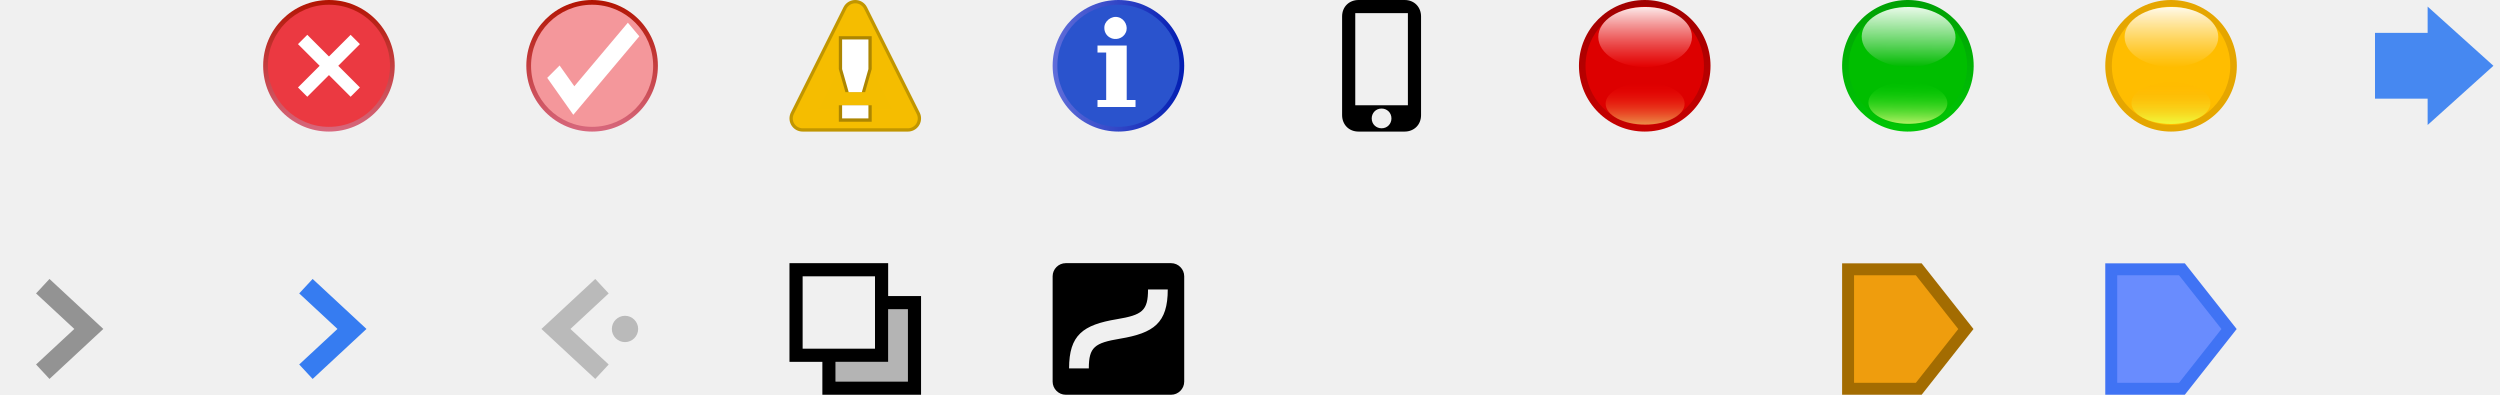
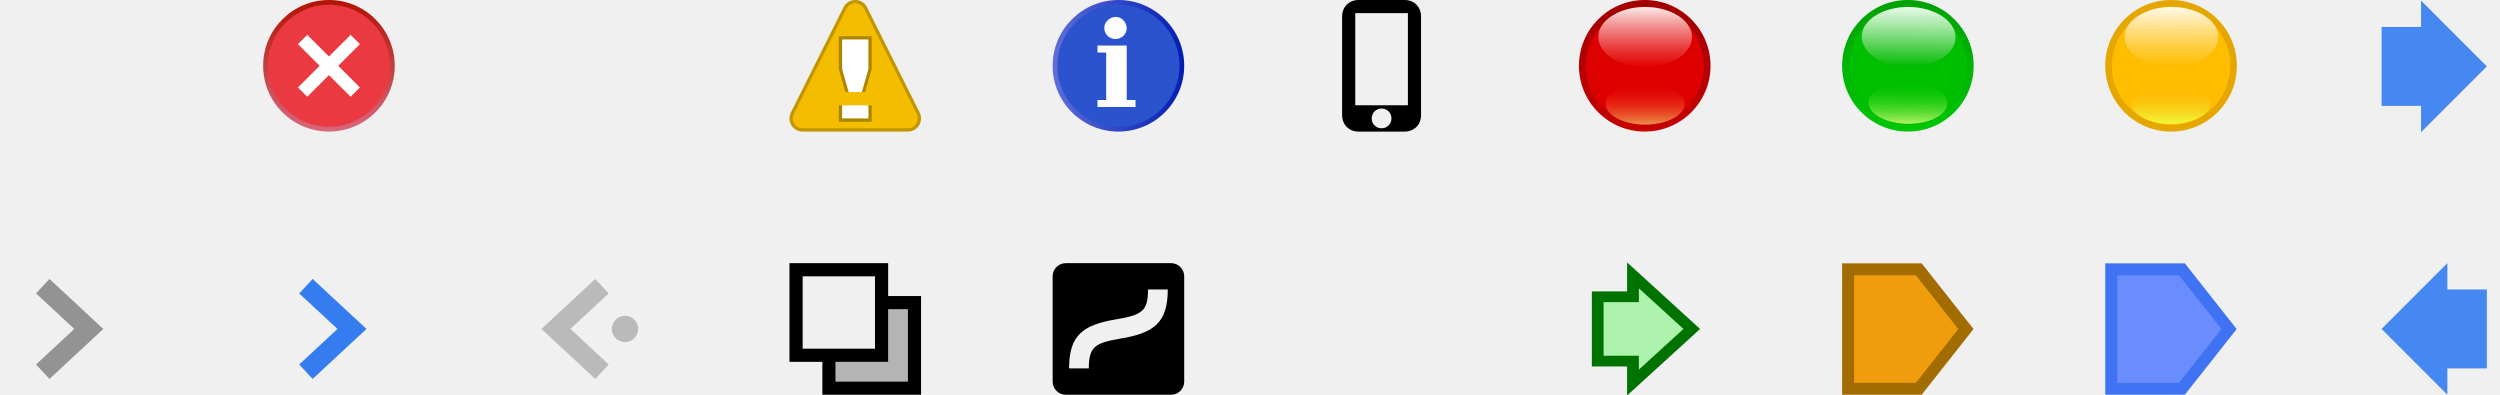
<svg xmlns="http://www.w3.org/2000/svg" xmlns:xlink="http://www.w3.org/1999/xlink" width="190" height="30" id="svg3250" version="1.1">
  <defs id="defs3252">
    <linearGradient gradientTransform="matrix(0,-0.4166667,-0.4166667,0,218,106)" gradientUnits="userSpaceOnUse" id="p" x1="0" x2="24" xlink:href="#l" y1="0" y2="0" />
    <linearGradient id="l">
      <stop offset="0" stop-color="#d7687d" id="stop3458" />
      <stop offset="1" stop-color="#b21402" id="stop3460" />
    </linearGradient>
-     <linearGradient y2="0" x2="24" y1="0" x1="0" gradientTransform="matrix(0,-0.4166667,-0.4166667,0,25,1032.362)" gradientUnits="userSpaceOnUse" id="linearGradient3308" xlink:href="#l" />
    <linearGradient xlink:href="#l-0" id="linearGradient3239" gradientUnits="userSpaceOnUse" gradientTransform="matrix(0,-0.4166667,-0.4166667,0,250,117)" x1="0" y1="0" x2="24" y2="0" />
    <linearGradient id="l-0">
      <stop offset="0" stop-color="#d7687d" id="stop3458-8" />
      <stop offset="1" stop-color="#b21402" id="stop3460-8" />
    </linearGradient>
    <linearGradient gradientTransform="matrix(0.7142857,0,0,0.7142857,132.2857,37.71429)" gradientUnits="userSpaceOnUse" id="q" x1="113" x2="127" xlink:href="#a" y1="104" y2="104" />
    <linearGradient id="a">
      <stop offset="0" stop-color="#606eda" id="stop3403" />
      <stop offset="1" stop-color="#021db2" id="stop3405" />
    </linearGradient>
-     <linearGradient y2="104" x2="127" y1="104" x1="113" gradientTransform="matrix(0.7142857,0,0,0.7142857,-0.7142898,953.0765)" gradientUnits="userSpaceOnUse" id="linearGradient3359" xlink:href="#a" />
    <linearGradient gradientTransform="matrix(0,0.4396552,0.7804878,0,44.48744,928.4829)" gradientUnits="userSpaceOnUse" id="t" x1="227.875" x2="235.125" xlink:href="#i" y1="103.156" y2="103.156" />
    <linearGradient id="i">
      <stop offset="0" stop-color="#f00" stop-opacity="0" id="stop3443" />
      <stop offset="1" stop-color="#f0cb68" stop-opacity="0.71" id="stop3445" />
    </linearGradient>
    <linearGradient gradientTransform="matrix(0,-0.6293104,0.9268293,0,29.46895,1170.891)" gradientUnits="userSpaceOnUse" id="s" x1="227.875" x2="235.125" xlink:href="#j" y1="103.156" y2="103.156" />
    <linearGradient id="j">
      <stop offset="0" stop-color="#e60000" stop-opacity="0.65" id="stop3448" />
      <stop offset="1" stop-color="#fff" stop-opacity="0.91" id="stop3450" />
    </linearGradient>
    <linearGradient gradientTransform="matrix(0,1.37931,-1.300813,0,363.0846,-218.3534)" gradientUnits="userSpaceOnUse" id="r" x1="227.875" x2="235.125" xlink:href="#k" y1="103.156" y2="103.156" />
    <linearGradient id="k">
      <stop offset="0" stop-color="#a10000" id="stop3453" />
      <stop offset="1" stop-color="#c60000" id="stop3455" />
    </linearGradient>
-     <linearGradient y2="103.156" x2="235.125" y1="103.156" x1="227.875" gradientTransform="matrix(0,1.37931,-1.300813,0,259.0846,708.0089)" gradientUnits="userSpaceOnUse" id="linearGradient3398" xlink:href="#k" />
    <linearGradient gradientTransform="matrix(-0.00480259,0.4395968,0.7803841,0.00852566,65.60742,927.5285)" gradientUnits="userSpaceOnUse" id="w" x1="227.875" x2="235.125" xlink:href="#f" y1="103.156" y2="103.156" />
    <linearGradient id="f">
      <stop offset="0" stop-color="#00d600" stop-opacity="0" id="stop3428" />
      <stop offset="1" stop-color="#d8fc7b" stop-opacity="0.81" id="stop3430" />
    </linearGradient>
    <linearGradient gradientTransform="matrix(0.00687428,-0.6292267,0.9267061,0.01012422,47.87095,1169.797)" gradientUnits="userSpaceOnUse" id="v" x1="227.875" x2="235.125" xlink:href="#g" y1="103.156" y2="103.156" />
    <linearGradient id="g">
      <stop offset="0" stop-color="#00ba00" id="stop3433" />
      <stop offset="1" stop-color="#fff" stop-opacity="0.91" id="stop3435" />
    </linearGradient>
    <linearGradient gradientTransform="matrix(-0.01506784,1.37921,-1.300718,-0.01421029,377.6654,-216.8212)" gradientUnits="userSpaceOnUse" id="u" x1="227.875" x2="235.125" xlink:href="#h" y1="103.156" y2="103.156" />
    <linearGradient id="h">
      <stop offset="0" stop-color="#00a104" id="stop3438" />
      <stop offset="1" stop-color="#00c605" id="stop3440" />
    </linearGradient>
-     <linearGradient y2="103.156" x2="235.125" y1="103.156" x1="227.875" gradientTransform="matrix(-0.01506693,1.379127,-1.30064,-0.01420944,282.6572,709.5601)" gradientUnits="userSpaceOnUse" id="linearGradient3426" xlink:href="#h" />
    <linearGradient gradientTransform="matrix(0,0.4396552,0.7804878,0,84.44325,928.4387)" gradientUnits="userSpaceOnUse" id="y" x1="227.875" x2="235.125" xlink:href="#d" y1="103.156" y2="103.156" />
    <linearGradient id="d">
      <stop offset="0" stop-color="#ffa801" stop-opacity="0" id="stop3418" />
      <stop offset="1" stop-color="#f0fb3d" id="stop3420" />
    </linearGradient>
    <linearGradient gradientTransform="matrix(0,-0.6293104,0.9268293,0,69.46895,1170.891)" gradientUnits="userSpaceOnUse" id="x" x1="227.875" x2="235.125" xlink:href="#e" y1="103.156" y2="103.156" />
    <linearGradient id="e">
      <stop offset="0" stop-color="#ffbd00" stop-opacity="0.65" id="stop3423" />
      <stop offset="1" stop-color="#fff" stop-opacity="0.91" id="stop3425" />
    </linearGradient>
+     <linearGradient gradientTransform="matrix(0,0.4396552,0.7804878,0,84.44359,-93.92353)" gradientUnits="userSpaceOnUse" id="y-3" x1="227.875" x2="235.125" xlink:href="#d" y1="103.156" y2="103.156" />
+     <linearGradient gradientTransform="matrix(0,-0.6293104,0.9268293,0,69.46929,148.5285)" gradientUnits="userSpaceOnUse" id="x-8" x1="227.875" x2="235.125" xlink:href="#e" y1="103.156" y2="103.156" />
+     <linearGradient gradientTransform="matrix(-0.00480259,0.4395968,0.7803841,0.00852566,65.60776,-94.83367)" gradientUnits="userSpaceOnUse" id="w-1" x1="227.875" x2="235.125" xlink:href="#f" y1="103.156" y2="103.156" />
+     <linearGradient gradientTransform="matrix(0.00687428,-0.6292267,0.9267061,0.01012422,47.87128,147.4347)" gradientUnits="userSpaceOnUse" id="v-5" x1="227.875" x2="235.125" xlink:href="#g" y1="103.156" y2="103.156" />
+     <linearGradient y2="103.156" x2="235.125" y1="103.156" x1="227.875" gradientTransform="matrix(-0.01506693,1.379127,-1.30064,-0.01420944,282.6575,-312.8021)" gradientUnits="userSpaceOnUse" id="linearGradient3426" xlink:href="#h" />
+     <linearGradient gradientTransform="matrix(0,0.4396552,0.7804878,0,44.48778,-93.87934)" gradientUnits="userSpaceOnUse" id="t-9" x1="227.875" x2="235.125" xlink:href="#i" y1="103.156" y2="103.156" />
+     <linearGradient gradientTransform="matrix(0,-0.6293104,0.9268293,0,29.46929,148.5285)" gradientUnits="userSpaceOnUse" id="s-9" x1="227.875" x2="235.125" xlink:href="#j" y1="103.156" y2="103.156" />
+     <linearGradient y2="103.156" x2="235.125" y1="103.156" x1="227.875" gradientTransform="matrix(0,1.37931,-1.300813,0,259.085,-314.3533)" gradientUnits="userSpaceOnUse" id="linearGradient3398" xlink:href="#k" />
+     <linearGradient y2="104" x2="127" y1="104" x1="113" gradientTransform="matrix(0.7142857,0,0,0.7142857,-0.7139517,-69.28574)" gradientUnits="userSpaceOnUse" id="linearGradient3359" xlink:href="#a" />
+     <linearGradient y2="0" x2="24" y1="0" x1="0" gradientTransform="matrix(0,-0.4166667,-0.4166667,0,25.00034,10)" gradientUnits="userSpaceOnUse" id="linearGradient3308" xlink:href="#l" />
  </defs>
-   <g id="layer1" transform="translate(0,-1022.362)">
-     <path d="m 25,1022.362 c -2.76,0 -5,2.24 -5,5 0,2.76 2.24,5 5,5 2.76,0 5,-2.24 5,-5 0,-2.76 -2.24,-5 -5,-5" id="path3699" style="fill:url(#linearGradient3308)" />
-     <path d="m 20.36,1027.362 c 0,2.56 2.08,4.64 4.64,4.64 2.56,0 4.64,-2.08 4.64,-4.64 0,-2.56 -2.08,-4.64 -4.64,-4.64 -2.56,0 -4.64,2.08 -4.64,4.64" id="path3701" style="fill:#eb3941" />
-     <path d="m 23,1025.362 4,4" id="path3703" style="stroke:#ffffff" />
-     <path d="m 27,1025.362 -4,4" id="path3705" style="stroke:#ffffff" />
-     <g id="g3234" transform="translate(-205,915.3622)">
-       <path style="fill:url(#linearGradient3239)" id="path3699-5" d="m 250,107 c -2.76,0 -5,2.24 -5,5 0,2.76 2.24,5 5,5 2.76,0 5,-2.24 5,-5 0,-2.76 -2.24,-5 -5,-5" />
-       <path id="path3701-0" d="m 245.36,112 c 0,2.56 2.08,4.64 4.64,4.64 2.56,0 4.64,-2.08 4.64,-4.64 0,-2.56 -2.08,-4.64 -4.64,-4.64 -2.56,0 -4.64,2.08 -4.64,4.64" style="fill:#f4979b;fill-opacity:1" />
-       <path style="fill:#ffffff;fill-opacity:1" id="path3689-2" d="m 248.649,113.555 -1.12,-1.579 -0.941,0.941 1.983,2.808 5.017,-5.966 -0.871,-1.034 z" />
+   <g id="g1817">
+     <path style="fill:url(#linearGradient3308)" id="path3699" d="m 25,-4.779502e-7 c -2.76,0 -5,2.24 -5,5 0,2.76 2.24,5 5,5 2.76,0 5,-2.24 5,-5 0,-2.76 -2.24,-5 -5,-5" />
+     <path style="fill:#eb3941" id="path3701" d="m 20.36,5 c 0,2.56 2.08,4.64 4.64,4.64 2.56,0 4.64,-2.08 4.64,-4.64 0,-2.56 -2.08,-4.64 -4.64,-4.64 -2.56,0 -4.64,2.08 -4.64,4.64" />
+     <path style="stroke:#ffffff" id="path3703" d="m 23,3 4,4" />
+     <path style="stroke:#ffffff" id="path3705" d="m 27,3 -4,4" />
+   </g>
+   <g id="g1823">
+     <path style="stroke:#c19600;stroke-width:2;stroke-linejoin:round" id="path3707" d="m 61,9 4,-8 4,8 z" />
+     <path style="fill:#f4bd00;stroke:#f5bd00;stroke-width:1.5;stroke-linejoin:round" id="path3709" d="m 61,9 4,-8 4,8 z" />
+     <path style="fill:#ad8601" id="path3711" d="m 63.75,2.75 h 2.5 v 2.5 l -0.5,1.75 h -1.5 l -0.5,-1.75 v -2.5 m 0,5.25 h 2.5 v 1.25 h -2.5" />
+     <path style="fill:#ffffff" id="path3713" d="m 64,3 h 2 v 2.25 l -0.5,1.75 h -1 l -0.5,-1.75 v -2.25 m 0,5 h 2 v 1 h -2" />
+   </g>
+   <g id="g1828">
+     <path style="fill:url(#linearGradient3359)" id="path3741" d="m 85,-4.779502e-7 c -2.76,0 -5,2.24 -5,5 0,2.76 2.24,5 5,5 2.76,0 5,-2.24 5,-5 0,-2.76 -2.24,-5 -5,-5" />
+     <path style="fill:#2a53cd" id="path3743" d="m 80.36,5 c 0,2.56 2.08,4.64 4.64,4.64 2.56,0 4.64,-2.08 4.64,-4.64 0,-2.56 -2.08,-4.64 -4.64,-4.64 -2.56,0 -4.64,2.08 -4.64,4.64" />
+     <path style="fill:#ffffff" id="path3745" d="m 83.93,2.14 c -0.03,-0.53 0.55,-0.97 1.06,-0.83 0.5,0.12 0.79,0.73 0.56,1.18 -0.2,0.44 -0.79,0.61 -1.2,0.36 -0.26,-0.14 -0.42,-0.42 -0.42,-0.71 z m 1.7,5.46 c 0.22,0 0.45,0 0.67,0 0,0.18 0,0.35 0,0.53 -0.96,0 -1.93,0 -2.89,0 0,-0.18 0,-0.35 0,-0.53 0.22,0 0.44,0 0.66,0 0,-1.2 0,-2.41 0,-3.61 -0.22,0 -0.44,0 -0.66,0 0,-0.18 0,-0.35 0,-0.53 0.74,0 1.48,0 2.22,0 0,1.38 0,2.76 0,4.14 z" />
+   </g>
+   <g id="g2768">
+     <g id="g1831">
+       <path d="m 103.25,-4.779502e-7 c -0.7,0 -1.25,0.5 -1.25,1.25 v 7.5 c 0,0.7 0.5,1.25 1.25,1.25 h 3.5 c 0.7,0 1.25,-0.5 1.25,-1.25 v -7.5 c 0,-0.7 -0.5,-1.25 -1.25,-1.25 z M 103,1 h 4 v 7 h -4 z m 2,7.25 c 0.4,0 0.75,0.3 0.75,0.75 0,0.4 -0.3,0.75 -0.75,0.75 -0.4,0 -0.75,-0.3 -0.75,-0.75 0,-0.4 0.3,-0.75 0.75,-0.75 z" id="path3765" />
    </g>
-     <path d="m 61,1031.362 4,-8 4,8 z" id="path3707" style="stroke:#c19600;stroke-width:2;stroke-linejoin:round" />
-     <path d="m 61,1031.362 4,-8 4,8 z" id="path3709" style="fill:#f4bd00;stroke:#f5bd00;stroke-width:1.5;stroke-linejoin:round" />
-     <path d="m 63.75,1025.112 2.5,0 0,2.5 -0.5,1.75 -1.5,0 -0.5,-1.75 0,-2.5 m 0,5.25 2.5,0 0,1.25 -2.5,0" id="path3711" style="fill:#ad8601" />
-     <path d="m 64,1025.362 2,0 0,2.25 -0.5,1.75 -1,0 -0.5,-1.75 0,-2.25 m 0,5 2,0 0,1 -2,0" id="path3713" style="fill:#ffffff" />
-     <path d="m 85,1022.362 c -2.76,0 -5,2.24 -5,5 0,2.76 2.24,5 5,5 2.76,0 5,-2.24 5,-5 0,-2.76 -2.24,-5 -5,-5" id="path3741" style="fill:url(#linearGradient3359)" />
-     <path d="m 80.36,1027.362 c 0,2.56 2.08,4.64 4.64,4.64 2.56,0 4.64,-2.08 4.64,-4.64 0,-2.56 -2.08,-4.64 -4.64,-4.64 -2.56,0 -4.64,2.08 -4.64,4.64" id="path3743" style="fill:#2a53cd" />
-     <path d="m 83.93,1024.502 c -0.03,-0.53 0.55,-0.97 1.06,-0.83 0.5,0.12 0.79,0.73 0.56,1.18 -0.2,0.44 -0.79,0.61 -1.2,0.36 -0.26,-0.14 -0.42,-0.42 -0.42,-0.71 z m 1.7,5.46 c 0.22,0 0.45,0 0.67,0 0,0.18 0,0.35 0,0.53 -0.96,0 -1.93,0 -2.89,0 0,-0.18 0,-0.35 0,-0.53 0.22,0 0.44,0 0.66,0 0,-1.2 0,-2.41 0,-3.61 -0.22,0 -0.44,0 -0.66,0 0,-0.18 0,-0.35 0,-0.53 0.74,0 1.48,0 2.22,0 0,1.38 0,2.76 0,4.14 z" id="path3745" style="fill:#ffffff" />
-     <path d="m 103.25,1022.362 c -0.7,0 -1.25,0.5 -1.25,1.25 l 0,7.5 c 0,0.7 0.5,1.25 1.25,1.25 l 3.5,0 c 0.7,0 1.25,-0.5 1.25,-1.25 l 0,-7.5 c 0,-0.7 -0.5,-1.25 -1.25,-1.25 l -3.5,0 z m -0.25,1 4,0 0,7 -4,0 0,-7 z m 2,7.25 c 0.4,0 0.75,0.3 0.75,0.75 0,0.4 -0.3,0.75 -0.75,0.75 -0.4,0 -0.75,-0.3 -0.75,-0.75 0,-0.4 0.3,-0.75 0.75,-0.75 z" id="path3765" />
-     <path d="m 125,1032.362 c -2.76,0 -5,-2.24 -5,-5 0,-2.76 2.24,-5 5,-5 2.76,0 5,2.24 5,5 0,2.76 -2.24,5 -5,5 z" id="path3715" style="fill:url(#linearGradient3398)" />
-     <path d="m 129.5,1027.362 c 0,2.49 -2.01,4.5 -4.5,4.5 -2.49,0 -4.5,-2.01 -4.5,-4.5 0,-2.49 2.01,-4.5 4.5,-4.5 2.49,0 4.5,2.01 4.5,4.5 z" id="path3717" style="fill:#dd0000" />
-     <path d="m 125.03,1022.892 c 1.97,0 3.56,1.02 3.56,2.28 0,1.26 -1.59,2.28 -3.56,2.28 -1.97,0 -3.56,-1.02 -3.56,-2.28 0,-1.26 1.59,-2.28 3.56,-2.28 z" id="path3719" style="fill:url(#s)" />
-     <path d="m 125.03,1031.832 c 1.66,0 3,-0.71 3,-1.59 0,-0.88 -1.34,-1.59 -3,-1.59 -1.66,0 -3,0.71 -3,1.59 0,0.88 1.34,1.59 3,1.59 z" id="path3721" style="fill:url(#t)" />
-     <path d="m 144.95,1032.362 c -2.76,-0.03 -4.98,-2.29 -4.95,-5.05 0.03,-2.76 2.29,-4.98 5.05,-4.95 2.76,0.03 4.98,2.29 4.95,5.05 -0.03,2.76 -2.29,4.98 -5.05,4.95 z" id="path3723" style="fill:url(#linearGradient3426)" />
-     <path d="m 149.5,1027.412 c -0.03,2.49 -2.06,4.48 -4.55,4.45 -2.49,-0.03 -4.48,-2.06 -4.45,-4.55 0.03,-2.49 2.06,-4.48 4.55,-4.45 2.49,0.03 4.48,2.06 4.45,4.55 z" id="path3725" style="fill:#00be00" />
-     <path d="m 145.08,1022.893 c 1.97,0.02 3.55,1.06 3.54,2.32 -0.01,1.26 -1.62,2.26 -3.59,2.24 -1.97,-0.02 -3.55,-1.06 -3.54,-2.32 0.01,-1.26 1.62,-2.26 3.59,-2.24 z" id="path3727" style="fill:url(#v)" />
-     <path d="m 144.98,1031.772 c 1.66,0.02 3.01,-0.68 3.02,-1.56 0.01,-0.88 -1.33,-1.61 -2.98,-1.63 -1.66,-0.02 -3.01,0.68 -3.02,1.56 -0.01,0.88 1.33,1.61 2.98,1.63 z" id="path3729" style="fill:url(#w)" />
-     <path d="m 165,1032.362 c -2.76,0 -5,-2.24 -5,-5 0,-2.76 2.24,-5 5,-5 2.76,0 5,2.24 5,5 0,2.76 -2.24,5 -5,5 z" id="path3731" style="fill:#e5a600" />
-     <path d="m 169.5,1027.362 c 0,2.49 -2.01,4.5 -4.5,4.5 -2.49,0 -4.5,-2.01 -4.5,-4.5 0,-2.49 2.01,-4.5 4.5,-4.5 2.49,0 4.5,2.01 4.5,4.5 z" id="path3733" style="fill:#ffbd00" />
-     <path d="m 165.03,1022.892 c 1.97,0 3.56,1.02 3.56,2.28 0,1.26 -1.59,2.28 -3.56,2.28 -1.97,0 -3.56,-1.02 -3.56,-2.28 0,-1.26 1.59,-2.28 3.56,-2.28 z" id="path3735" style="fill:url(#x)" />
-     <path d="m 164.99,1031.782 c 1.66,0 3,-0.71 3,-1.59 0,-0.88 -1.34,-1.59 -3,-1.59 -1.66,0 -3,0.71 -3,1.59 0,0.88 1.34,1.59 3,1.59 z" id="path3737" style="fill:url(#y)" />
-     <path id="path3660" d="m 180.5,1029.862 4,0 0,2 5,-4.5 -5,-4.5 0,2 -4,0 z" style="fill:#4688f1;fill-opacity:1" />
-     <path d="m 3.25,1044.112 3.5,3.25 -3.5,3.25" id="path3693" style="fill:none;stroke:#939393;stroke-width:1.5" />
-     <path d="m 23.25,1044.112 3.5,3.25 -3.5,3.25" id="path3691" style="fill:none;stroke:#367cf1;stroke-width:1.5" />
-     <path d="m 46.5,1047.362 c 0,0.55 0.45,1 1,1 0.55,0 1,-0.45 1,-1 0,-0.55 -0.45,-1 -1,-1 -0.55,0 -1,0.45 -1,1" id="path3695" style="fill:#bababa" />
-     <path d="m 45.75,1044.112 -3.5,3.25 3.5,3.25" id="path3697" style="fill:none;stroke:#bababa;stroke-width:1.5" />
-     <g id="Page-1" transform="translate(80,1042.362)" style="fill:none;stroke:none">
-       <g id="curve_swatch" style="fill:#000000">
-         <path id="Combined-Shape" d="M 0,0.995 C 0,0.446 0.456,0 0.995,0 L 9.005,0 C 9.554,0 10,0.456 10,0.995 L 10,9.005 C 10,9.554 9.544,10 9.005,10 L 0.995,10 C 0.446,10 0,9.544 0,9.005 L 0,0.995 z M 5.123,5.74 C 7.691,5.312 8.75,4.547 8.75,2 L 7.25,2 C 7.25,3.62 6.809,3.938 4.877,4.26 2.309,4.688 1.25,5.453 1.25,8 l 1.5,0 c 0,-1.62 0.441,-1.938 2.373,-2.26 z" />
-       </g>
-     </g>
-     <g id="Swatch" transform="translate(60,1042.362)" style="fill:none;stroke:none">
-       <g id="shadow_swatch-3" style="fill:#000000">
-         <g id="Group">
-           <rect height="10" width="10" y="0" x="0" id="Rectangle" style="fill-opacity:0" />
-           <path id="Combined-Shape-6" d="M 7.5,2.5 7.5,0 0,0 l 0,7.5 2.5,0 0,2.5 7.5,0 0,-7.5 -2.5,0 z M 1,1 6.5,1 6.5,6.5 1,6.5 1,1 z m 2.5,6.5 4,0 0,-4 1.5,0 0,5.5 -5.5,0 0,-1.5 z" />
-           <polygon points="3.5,9 3.5,7.5 7.5,7.5 7.5,3.5 9,3.5 9,9 " id="Rectangle-6-Copy" style="fill-opacity:0.25" />
-         </g>
-       </g>
-     </g>
-     <path style="fill:#ef9d0d;fill-opacity:1;stroke:#a36c01;stroke-width:0.908px;stroke-linecap:butt;stroke-linejoin:miter;stroke-opacity:1" d="m 140.454,1042.829 0,9.079 5.372,0 3.581,-4.54 -3.581,-4.539 z" id="path3248" />
-     <path style="fill:#698cfe;fill-opacity:1;stroke:#4073f4;stroke-width:0.908px;stroke-linecap:butt;stroke-linejoin:miter;stroke-opacity:1" d="m 160.454,1042.829 0,9.079 5.373,0 3.582,-4.54 -3.582,-4.539 z" id="path3248-6" />
+   </g>
+   <g id="g1837">
+     <path style="fill:url(#linearGradient3398)" id="path3715" d="m 125,10 c -2.76,0 -5,-2.24 -5,-5 0,-2.76 2.24,-5 5,-5 2.76,0 5,2.24 5,5 0,2.76 -2.24,5 -5,5 z" />
+     <path style="fill:#dd0000" id="path3717" d="m 129.5,5 c 0,2.49 -2.01,4.5 -4.5,4.5 -2.49,0 -4.5,-2.01 -4.5,-4.5 0,-2.49 2.01,-4.5 4.5,-4.5 2.49,0 4.5,2.01 4.5,4.5 z" />
+     <path style="fill:url(#s-9)" id="path3719" d="m 125.03,0.53 c 1.97,0 3.56,1.02 3.56,2.28 0,1.26 -1.59,2.28 -3.56,2.28 -1.97,0 -3.56,-1.02 -3.56,-2.28 0,-1.26 1.59,-2.28 3.56,-2.28 z" />
+     <path style="fill:url(#t-9)" id="path3721" d="m 125.03,9.47 c 1.66,0 3,-0.71 3,-1.59 0,-0.88 -1.34,-1.59 -3,-1.59 -1.66,0 -3,0.71 -3,1.59 0,0.88 1.34,1.59 3,1.59 z" />
+   </g>
+   <g id="g1843">
+     <path style="fill:url(#linearGradient3426)" id="path3723" d="m 144.95,10 c -2.76,-0.03 -4.98,-2.29 -4.95,-5.05 0.03,-2.76 2.29,-4.98 5.05,-4.95 2.76,0.03 4.98,2.29 4.95,5.05 -0.03,2.76 -2.29,4.98 -5.05,4.95 z" />
+     <path style="fill:#00be00" id="path3725" d="m 149.5,5.05 c -0.03,2.49 -2.06,4.48 -4.55,4.45 -2.49,-0.03 -4.48,-2.06 -4.45,-4.55 0.03,-2.49 2.06,-4.48 4.55,-4.45 2.49,0.03 4.48,2.06 4.45,4.55 z" />
+     <path style="fill:url(#v-5)" id="path3727" d="m 145.08,0.53 c 1.97,0.02 3.55,1.06 3.54,2.32 -0.01,1.26 -1.62,2.26 -3.59,2.24 -1.97,-0.02 -3.55,-1.06 -3.54,-2.32 0.01,-1.26 1.62,-2.26 3.59,-2.24 z" />
+     <path style="fill:url(#w-1)" id="path3729" d="m 144.98,9.41 c 1.66,0.02 3.01,-0.68 3.02,-1.56 0.01,-0.88 -1.33,-1.61 -2.98,-1.63 -1.66,-0.02 -3.01,0.68 -3.02,1.56 -0.01,0.88 1.33,1.61 2.98,1.63 z" />
+   </g>
+   <g id="g1849">
+     <path style="fill:#e5a600" id="path3731" d="m 165,10 c -2.76,0 -5,-2.24 -5,-5 0,-2.76 2.24,-5 5,-5 2.76,0 5,2.24 5,5 0,2.76 -2.24,5 -5,5 z" />
+     <path style="fill:#ffbd00" id="path3733" d="m 169.5,5 c 0,2.49 -2.01,4.5 -4.5,4.5 -2.49,0 -4.5,-2.01 -4.5,-4.5 0,-2.49 2.01,-4.5 4.5,-4.5 2.49,0 4.5,2.01 4.5,4.5 z" />
+     <path style="fill:url(#x-8)" id="path3735" d="m 165.03,0.53 c 1.97,0 3.56,1.02 3.56,2.28 0,1.26 -1.59,2.28 -3.56,2.28 -1.97,0 -3.56,-1.02 -3.56,-2.28 0,-1.26 1.59,-2.28 3.56,-2.28 z" />
+     <path style="fill:url(#y-3)" id="path3737" d="m 164.99,9.42 c 1.66,0 3,-0.71 3,-1.59 0,-0.88 -1.34,-1.59 -3,-1.59 -1.66,0 -3,0.71 -3,1.59 0,0.88 1.34,1.59 3,1.59 z" />
+   </g>
+   <g id="g1884">
+     <path style="fill:none;stroke:#939393;stroke-width:1.5" id="path3693" d="m 3.25,21.75 3.5,3.25 -3.5,3.25" />
+   </g>
+   <g id="g1881">
+     <path style="fill:none;stroke:#367cf1;stroke-width:1.5" id="path3691" d="m 23.25,21.75 3.5,3.25 -3.5,3.25" />
+   </g>
+   <g id="g1878">
+     <path style="fill:#bababa" id="path3695" d="m 46.5,25 c 0,0.55 0.45,1 1,1 0.55,0 1,-0.45 1,-1 0,-0.55 -0.45,-1 -1,-1 -0.55,0 -1,0.45 -1,1" />
+     <path style="fill:none;stroke:#bababa;stroke-width:1.5" id="path3697" d="m 45.75,21.75 -3.5,3.25 3.5,3.25" />
+   </g>
+   <path style="fill:#000000;stroke:none" id="Combined-Shape" d="M 80,20.995 C 80,20.446 80.456,20 80.996,20 h 8.009 c 0.55,0 0.995,0.456 0.995,0.995 v 8.009 C 90,29.554 89.545,30 89.005,30 h -8.009 c -0.55,0 -0.995,-0.456 -0.995,-0.995 z m 5.123,4.744 C 87.691,25.312 88.75,24.547 88.75,22 h -1.5 c 0,1.62 -0.441,1.938 -2.373,2.26 C 82.31,24.688 81.25,25.453 81.25,28 h 1.5 c 0,-1.62 0.441,-1.938 2.373,-2.26 z" />
+   <rect style="fill:#000000;fill-opacity:0;stroke:none" id="Rectangle" x="60" y="20" width="10" height="10" />
+   <path style="fill:#000000;stroke:none" d="M 67.5,22.5 V 20 h -7.5 v 7.5 h 2.5 V 30 h 7.5 v -7.5 z m -6.5,-1.5 h 5.5 v 5.5 h -5.5 z m 2.5,6.5 h 4 v -4 h 1.5 V 29 h -5.5 z" id="Combined-Shape-6" />
+   <polygon style="fill:#000000;fill-opacity:0.25;stroke:none" id="Rectangle-6-Copy" points="3.5,7.5 7.5,7.5 7.5,3.5 9,3.5 9,9 3.5,9 " transform="translate(60.00034,20)" />
+   <g id="g1861">
+     <path id="path3248" d="m 140.454,20.467 v 9.079 h 5.372 l 3.581,-4.54 -3.581,-4.539 z" style="fill:#ef9d0d;fill-opacity:1;stroke:#a36c01;stroke-width:0.908px;stroke-linecap:butt;stroke-linejoin:miter;stroke-opacity:1" />
+   </g>
+   <g id="g1858">
+     <path id="path3248-6" d="m 160.454,20.467 v 9.079 h 5.373 l 3.582,-4.54 -3.582,-4.539 z" style="fill:#698cfe;fill-opacity:1;stroke:#4073f4;stroke-width:0.908px;stroke-linecap:butt;stroke-linejoin:miter;stroke-opacity:1" />
+   </g>
+   <g id="g1855">
+     <path style="fill:#4688f1;fill-opacity:1" d="m 186,20 -5,5 5,5 0,-2 3,0 0,-6 -3,0 z" id="path3660-9" />
+   </g>
+   <g transform="matrix(-1,0,0,1,370,-19.95455)" id="g1855-3">
+     <path style="fill:#4688f1;fill-opacity:1" d="m 186,20 -5,5 5,5 0,-2 3,0 0,-6 -3,0 z" id="path3660-9-6" />
+   </g>
+   <g id="g3426" transform="matrix(-0.8933603,0,0,0.8146882,290.2717,4.632795)" style="fill:#adf2ad;fill-opacity:1;stroke:#007200;stroke-opacity:1">
+     <path id="path3428" d="m 186,20 -5,5 5,5 0,-2 3,0 0,-6 -3,0 z" style="fill:#adf2ad;fill-opacity:1;stroke:#007200;stroke-opacity:1" />
  </g>
</svg>
